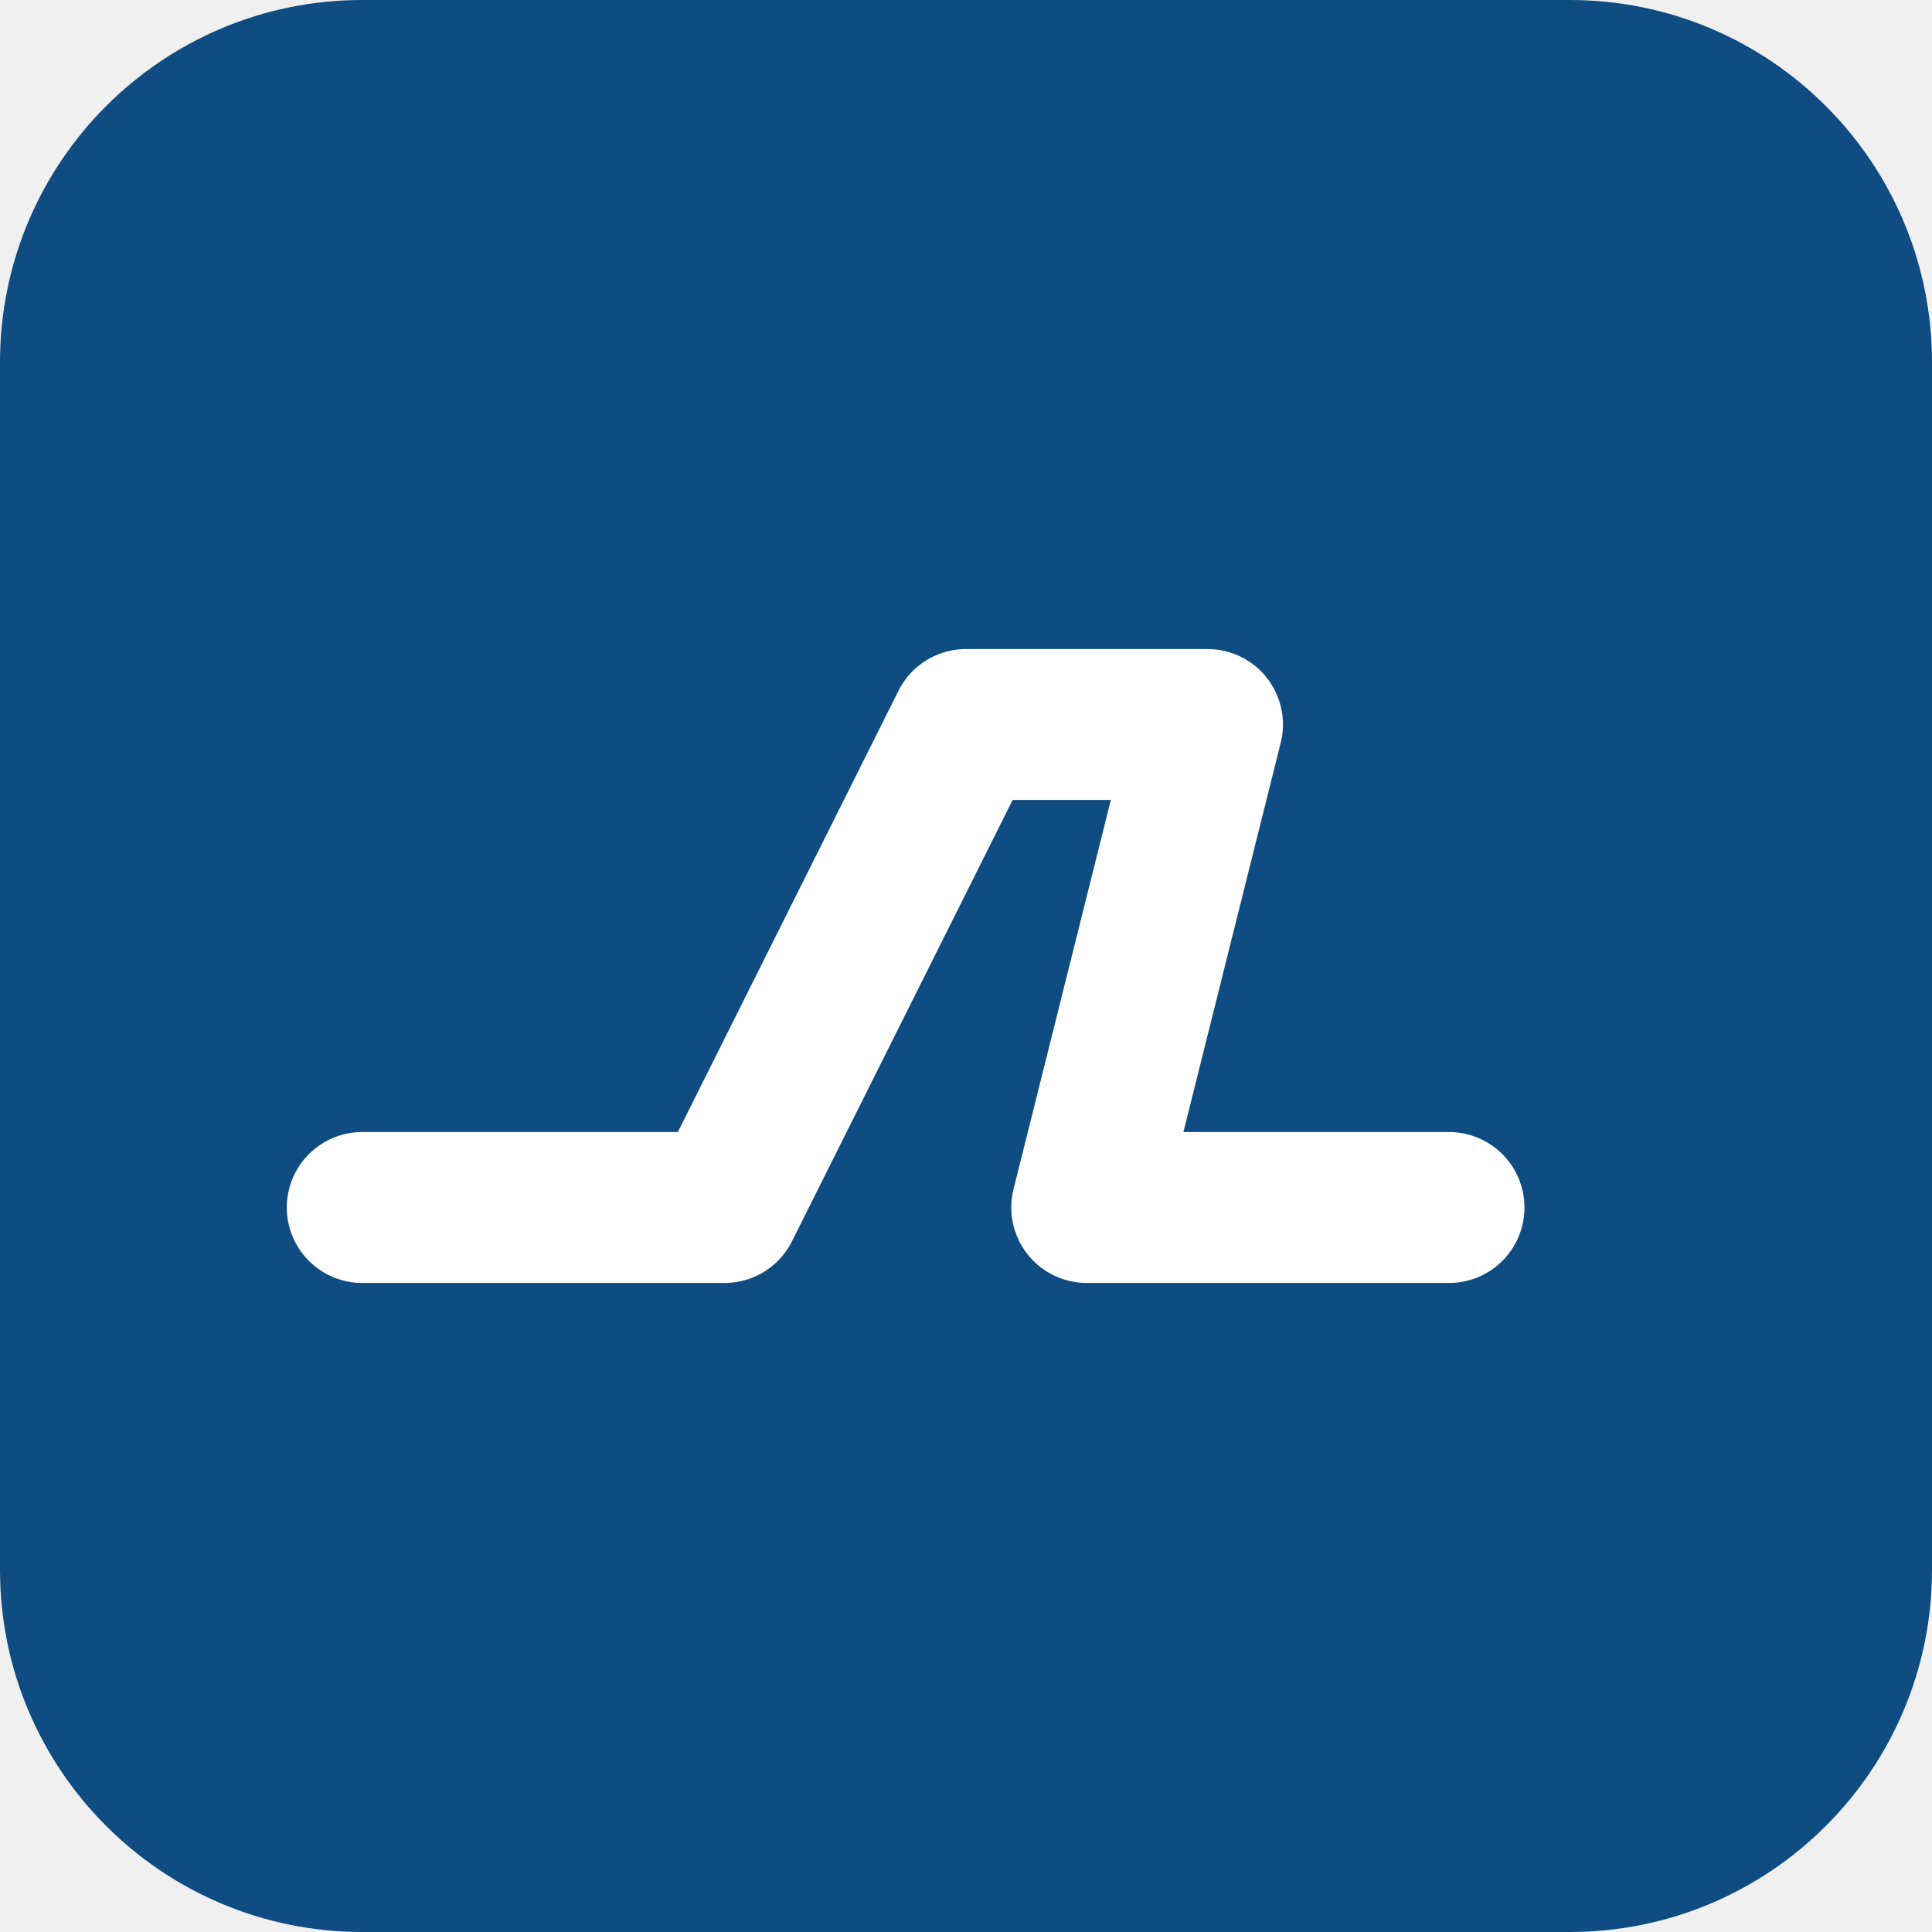
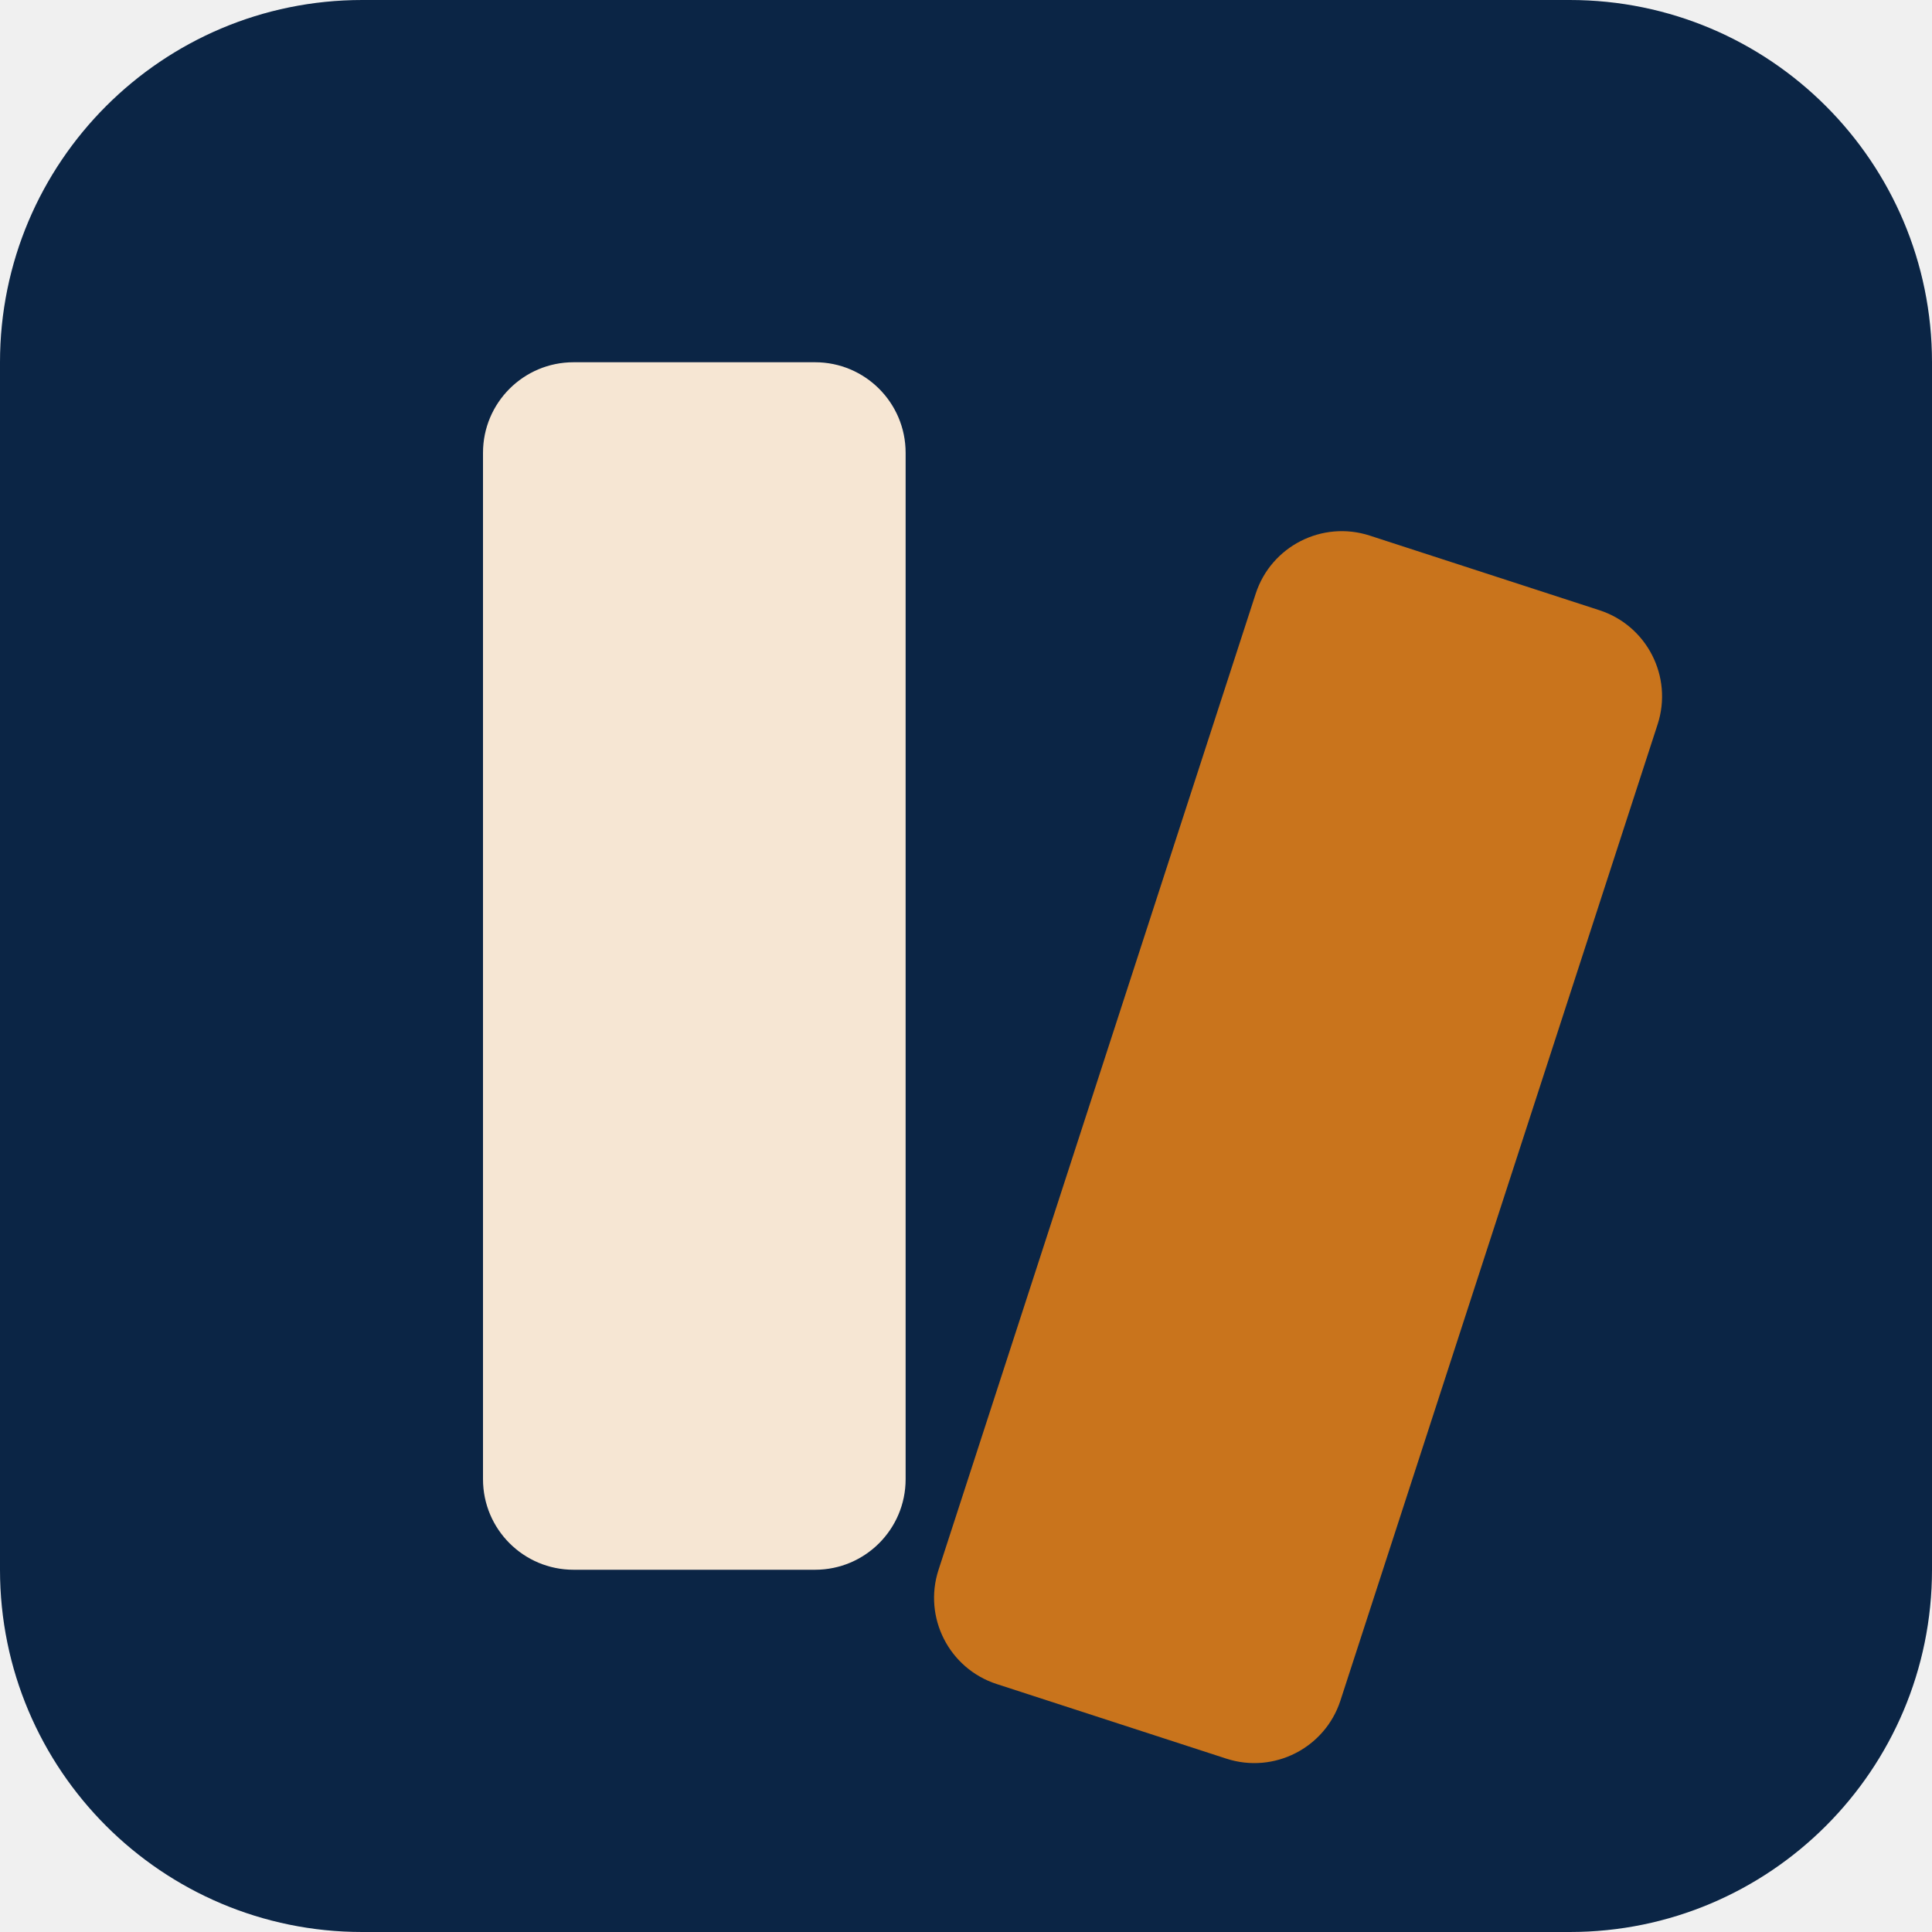
<svg xmlns="http://www.w3.org/2000/svg" viewBox="0 0 32 32">
-   <rect width="32" height="32" rx="6" fill="#0f4c81" />
-   <path d="M6 20h6l4-8h4l-2 8h6" fill="none" stroke="#fff" stroke-width="2.5" stroke-linecap="round" stroke-linejoin="round" />
+   <rect width="32" height="32" rx="6" fill="#0B2545" />
+   <rect x="8" y="6" width="7" height="20" rx="1.5" fill="#F6E6D3" />
+   <rect x="18" y="9" width="7" height="20" rx="1.5" fill="#C9741C" transform="rotate(18 21.5 19)" />
</svg>
